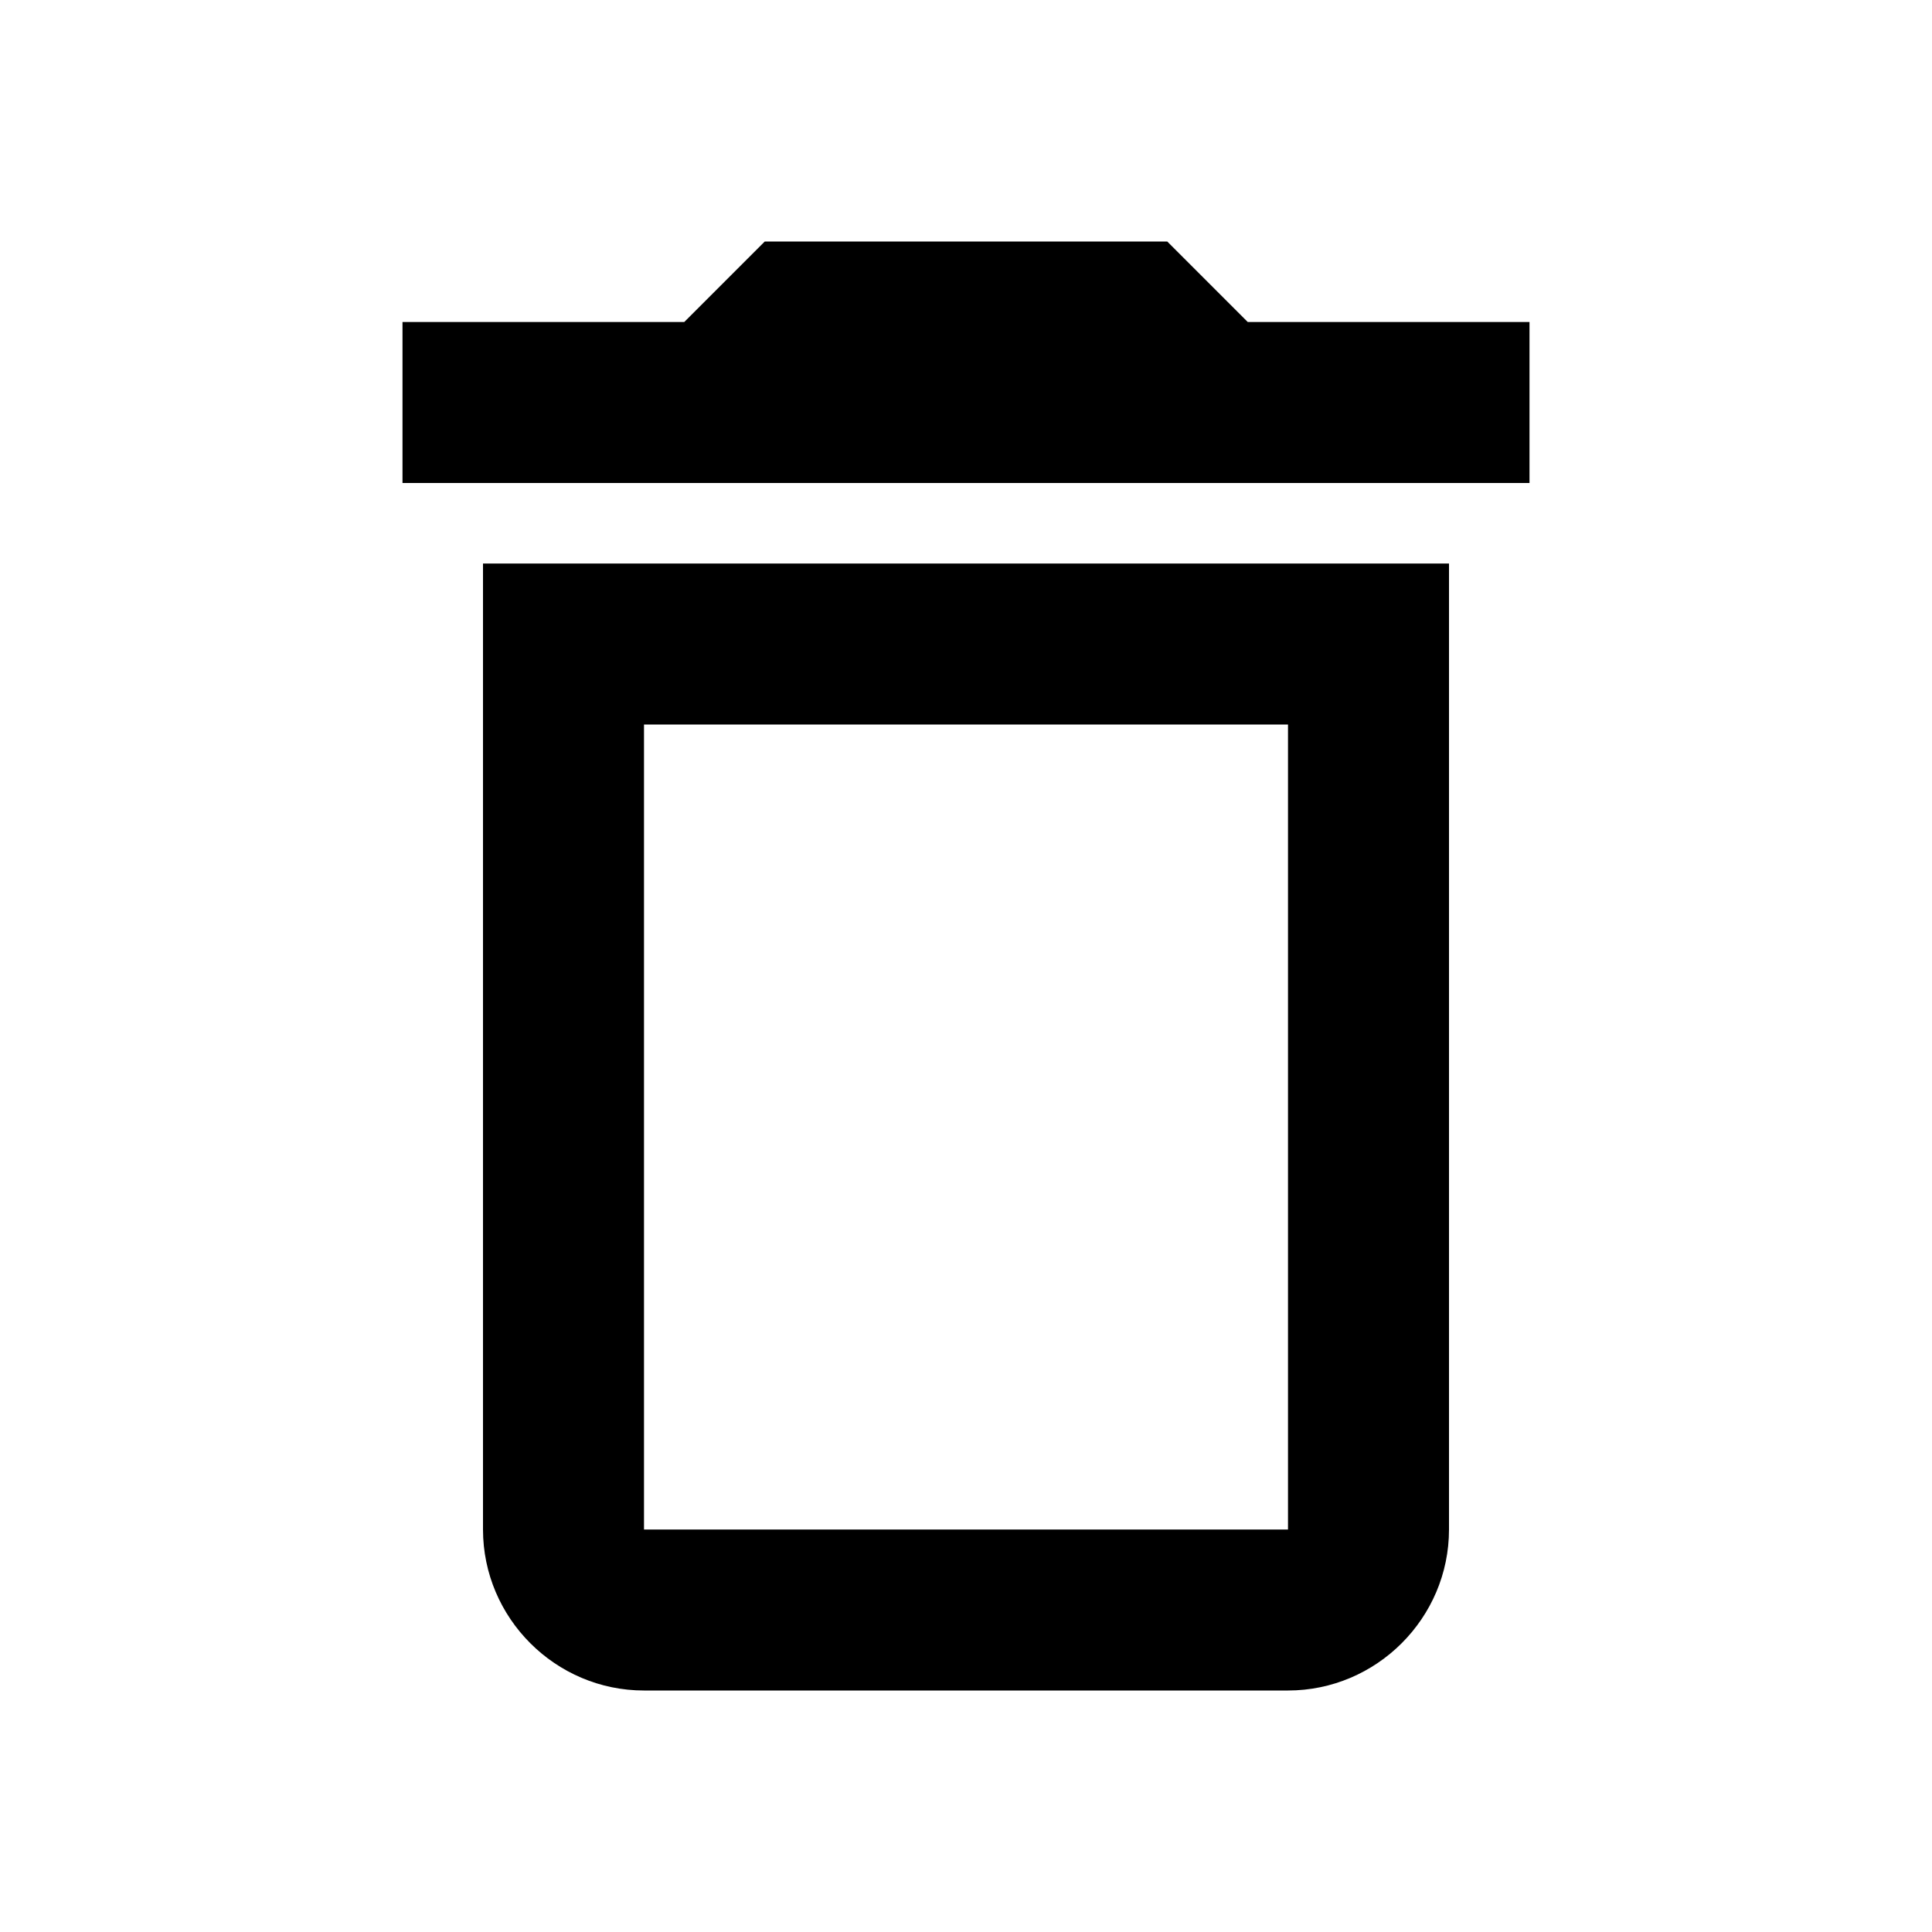
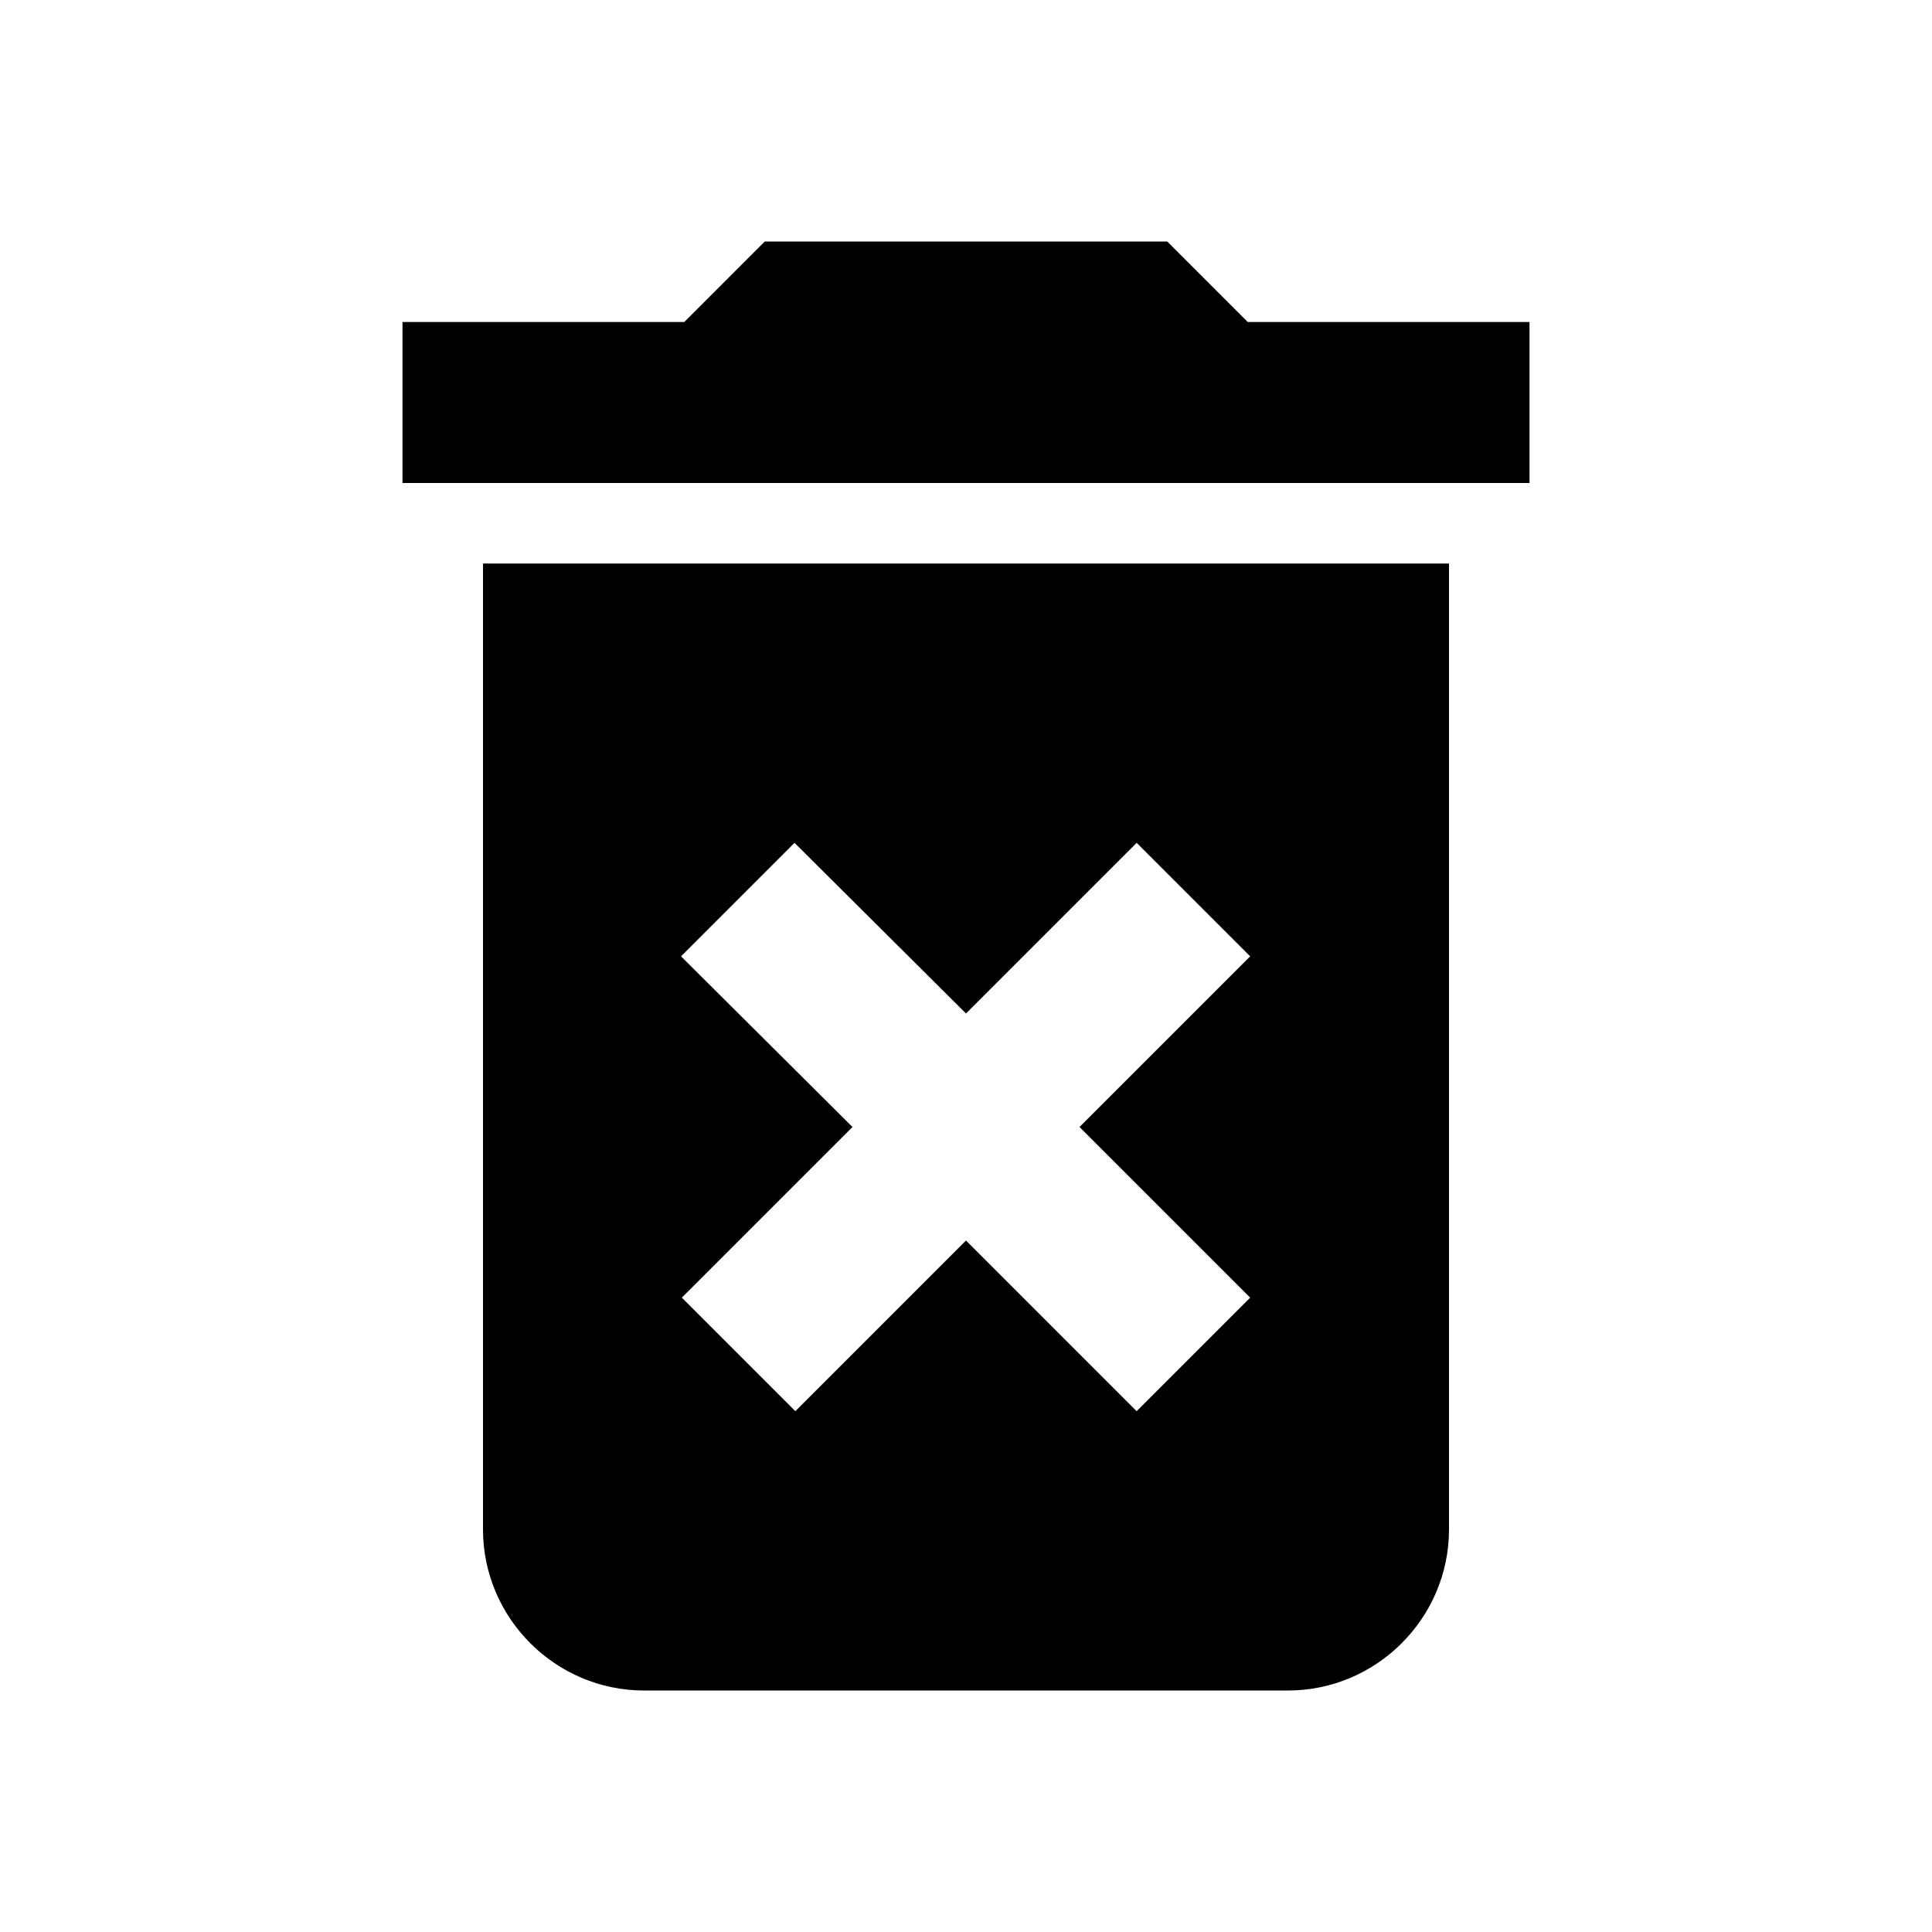
<svg xmlns="http://www.w3.org/2000/svg" height="24px" viewBox="0 0 24 24" width="24px" fill="#000000">
+   <path d="M0 0h24v24H0z" fill="none" />
  <path d="M0 0h24v24H0V0z" fill="none" />
-   <path d="M16 9v10H8V9h8m-1.5-6h-5l-1 1H5v2h14V4h-3.5l-1-1zM18 7H6v12c0 1.1.9 2 2 2h8c1.1 0 2-.9 2-2V7z" />
+   <path d="M6 19c0 1.1.9 2 2 2h8c1.1 0 2-.9 2-2V7H6v12zm2.46-7.12l1.41-1.41L12 12.59l2.12-2.12 1.41 1.41L13.41 14l2.12 2.12-1.41 1.41L12 15.41l-2.12 2.12-1.41-1.41L10.59 14l-2.13-2.12zM15.5 4l-1-1h-5l-1 1H5v2h14V4z" />
</svg>
